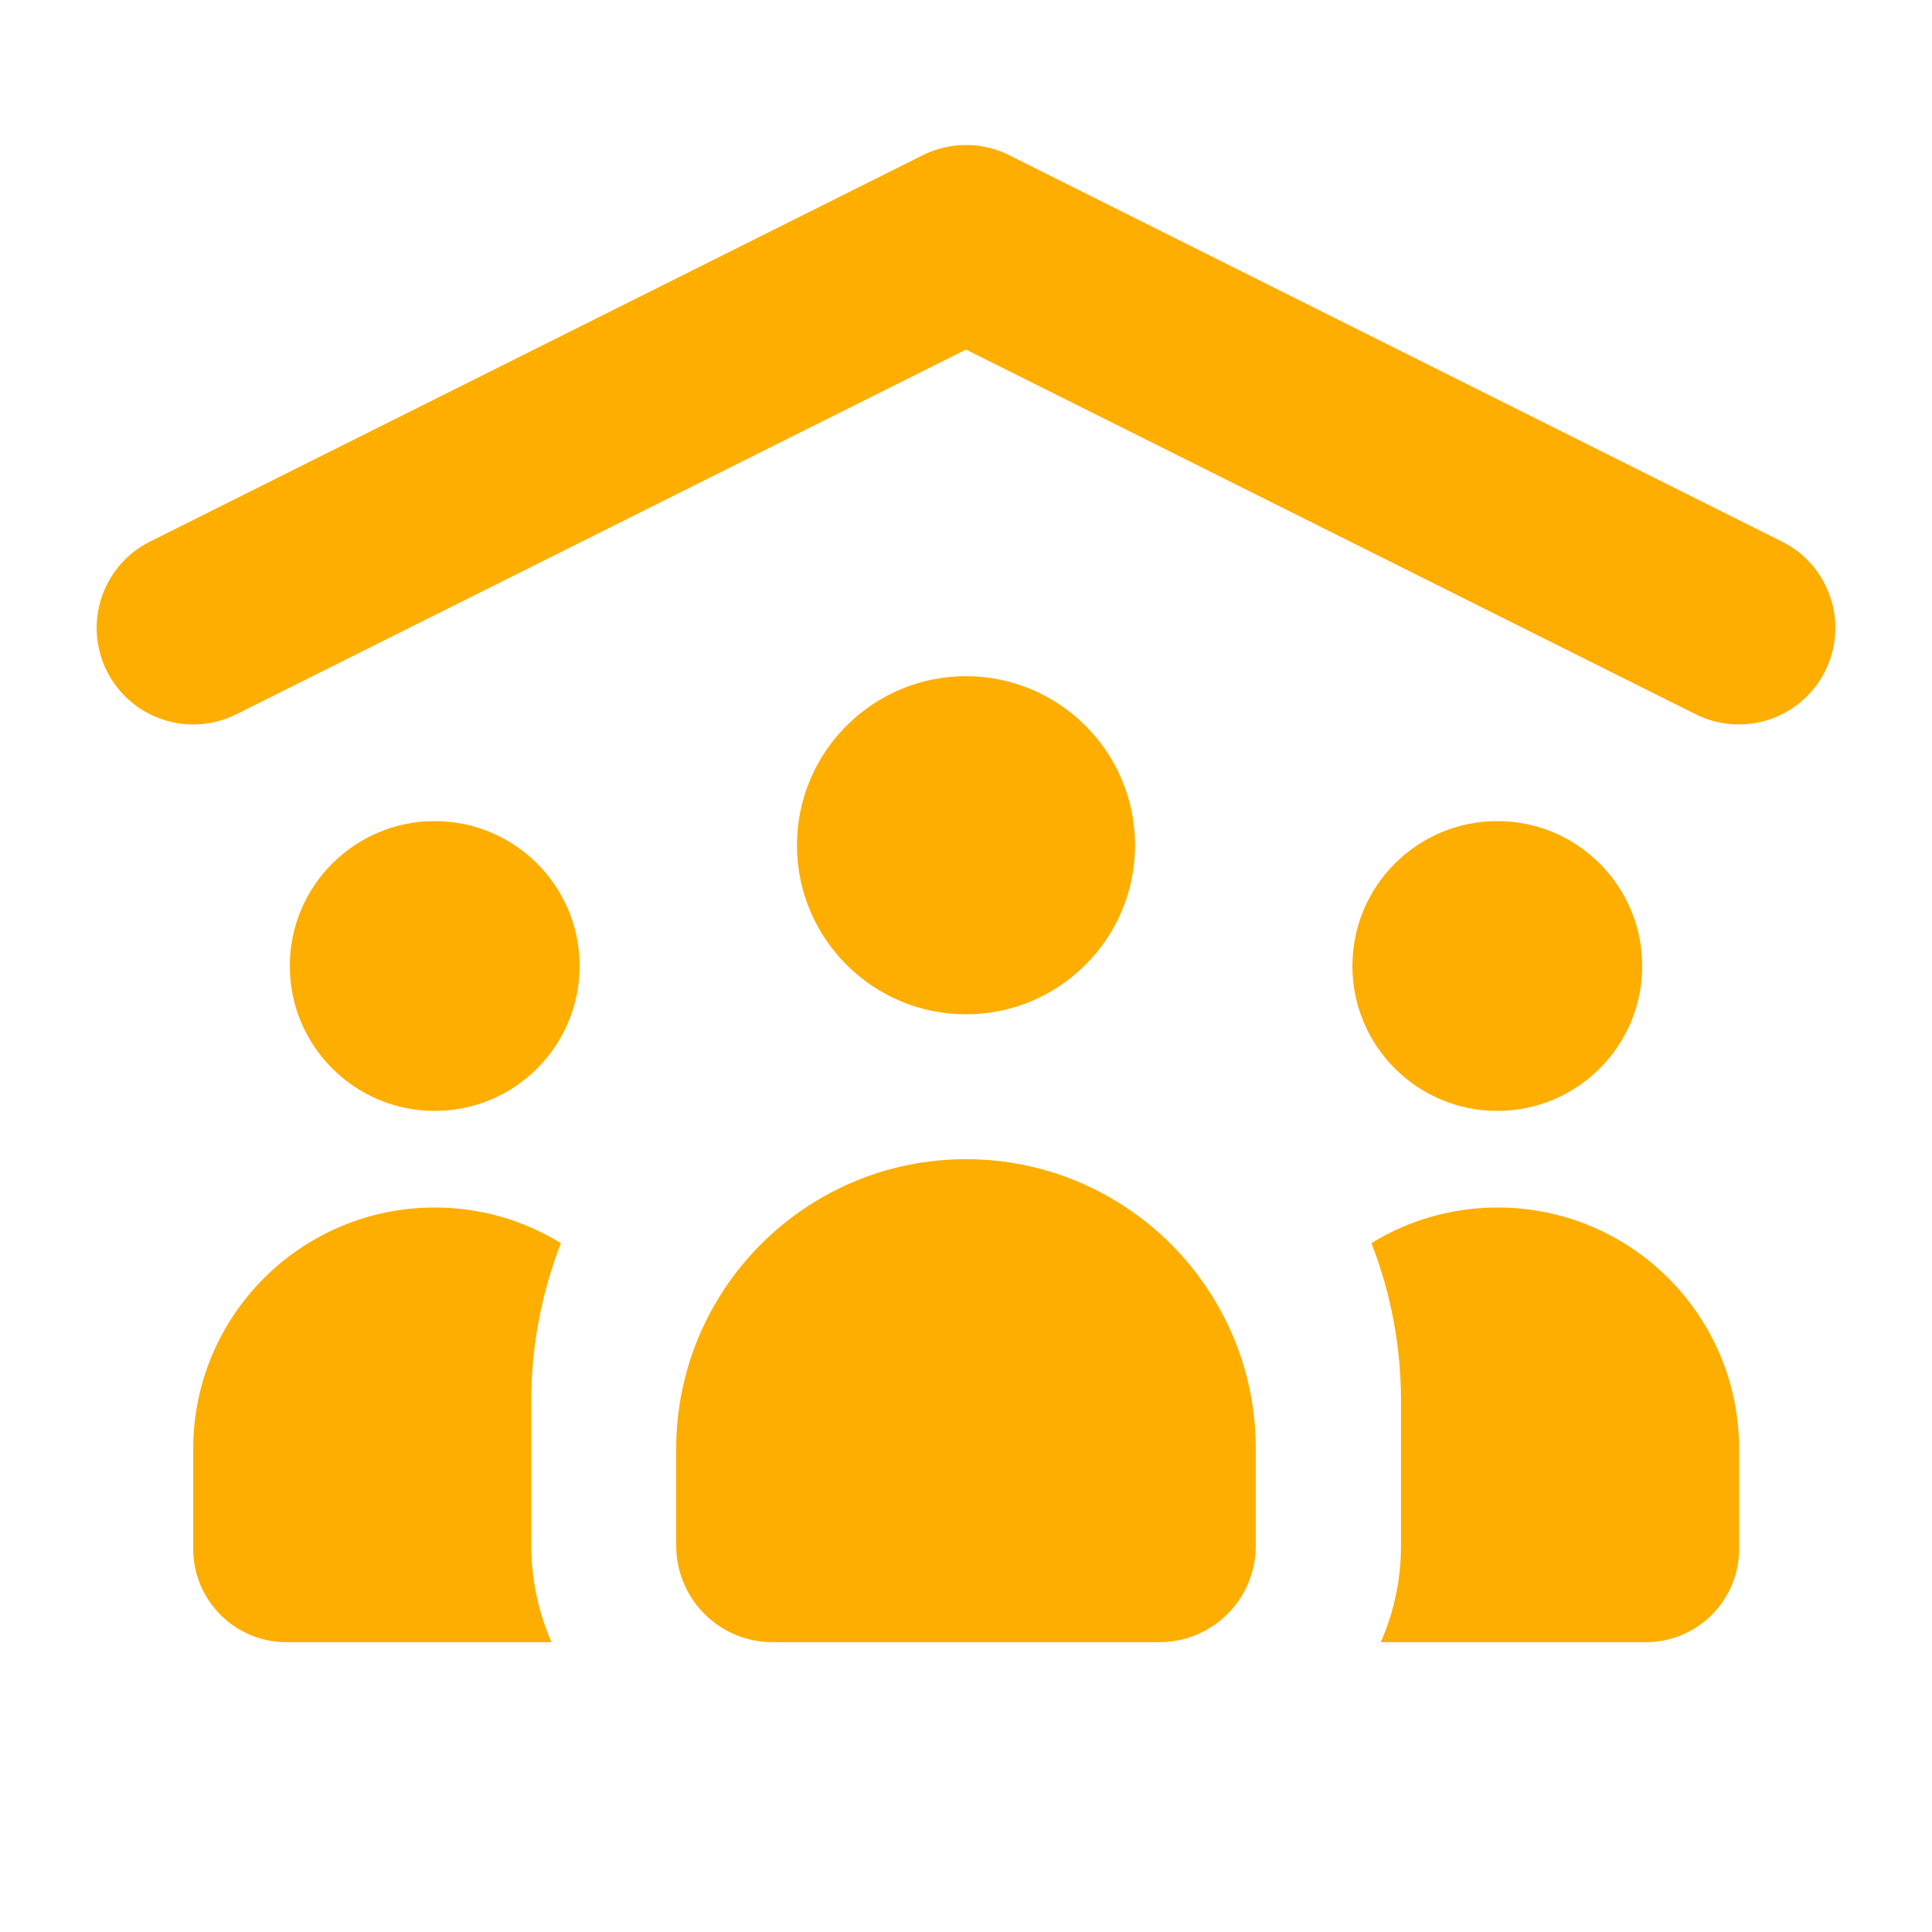
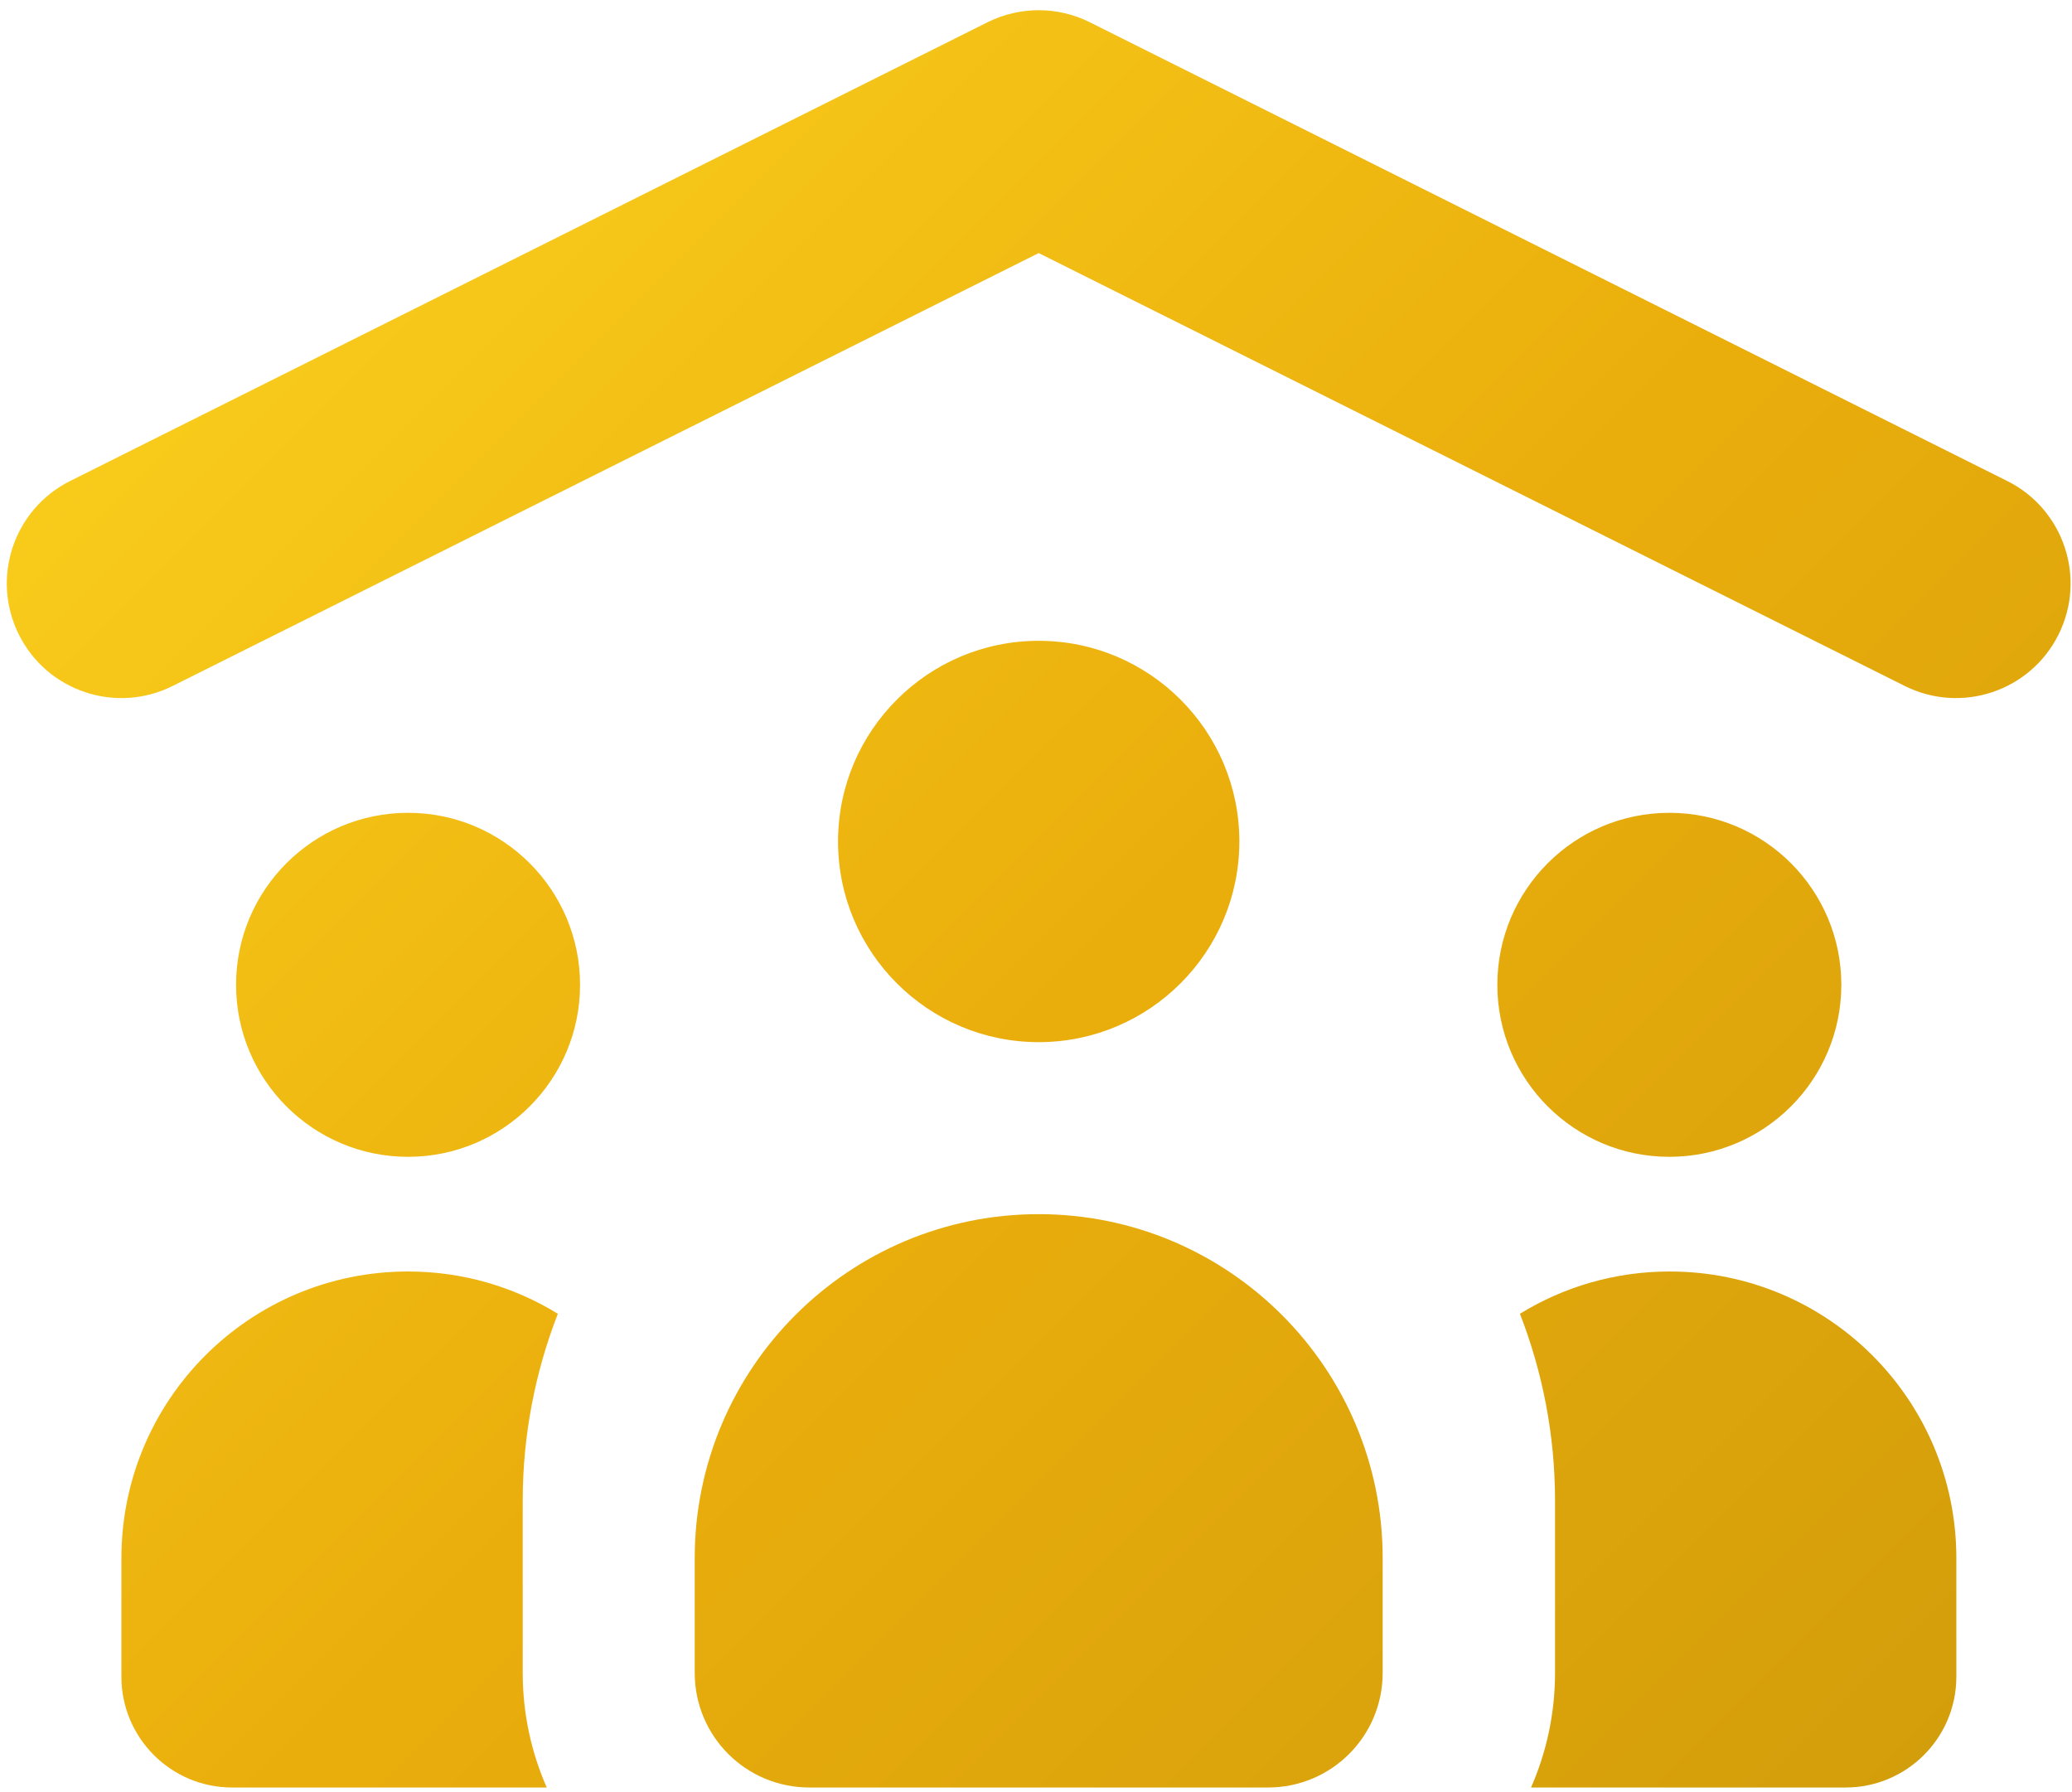
- <svg xmlns="http://www.w3.org/2000/svg" viewBox="0 0 640 640">
-   <path fill="rgb(254, 174, 0)" d="M334.3 51.4C325.3 46.9 314.7 46.9 305.7 51.4L49.7 179.4C33.9 187.3 27.5 206.5 35.4 222.3C43.3 238.1 62.5 244.5 78.3 236.6L320 115.8L561.7 236.6C577.5 244.5 596.7 238.1 604.6 222.3C612.5 206.5 606.1 187.3 590.3 179.4L334.3 51.4zM320 336C350.9 336 376 310.9 376 280C376 249.1 350.9 224 320 224C289.1 224 264 249.1 264 280C264 310.9 289.1 336 320 336zM320 384C267 384 224 427 224 480L224 512C224 529.7 238.3 544 256 544L384 544C401.7 544 416 529.7 416 512L416 480C416 427 373 384 320 384zM192 320C192 293.5 170.5 272 144 272C117.5 272 96 293.5 96 320C96 346.5 117.5 368 144 368C170.5 368 192 346.5 192 320zM544 320C544 293.5 522.5 272 496 272C469.5 272 448 293.5 448 320C448 346.5 469.5 368 496 368C522.5 368 544 346.5 544 320zM144 400C99.8 400 64 435.8 64 480L64 513.1C64 530.1 77.8 544 94.9 544L182.7 544C178.4 534.2 176 523.4 176 512L176 464C176 445.6 179.5 428 185.8 411.8C173.6 404.3 159.3 400 144 400zM457.4 544L545.2 544C562.2 544 576.1 530.2 576.1 513.1L576.1 480C576.1 435.8 540.3 400 496.1 400C480.8 400 466.5 404.3 454.3 411.8C460.6 428 464.1 445.6 464.1 464L464.1 512C464.1 523.4 461.7 534.2 457.4 544z" />
+ <svg xmlns="http://www.w3.org/2000/svg" version="1.1" id="Vrstva_1" x="0px" y="0px" width="384px" height="332px" viewBox="20 167.5 384 332" enable-background="new 20 167.5 384 332" xml:space="preserve">
+   <linearGradient id="SVGID_1_" gradientUnits="userSpaceOnUse" x1="0.216" y1="153.871" x2="425.982" y2="579.636">
+     <stop offset="0" style="stop-color:#FFD922" />
+     <stop offset="0.487" style="stop-color:#EAAE0C" />
+     <stop offset="1" style="stop-color:#C9970B" />
+   </linearGradient>
+   <path fill="url(#SVGID_1_)" d="M221.996,171.633c-5.977-2.988-13.016-2.988-18.992,0l-170,85  c-10.492,5.246-14.742,17.996-9.496,28.488s17.996,14.742,28.488,9.496L212.5,214.398l160.504,80.219  c10.492,5.246,23.242,0.996,28.488-9.496s0.996-23.242-9.496-28.488L221.996,171.633z M212.5,360.625  c20.52,0,37.188-16.668,37.188-37.188S233.02,286.25,212.5,286.25s-37.188,16.668-37.188,37.188S191.98,360.625,212.5,360.625z   M212.5,392.5c-35.195,0-63.75,28.555-63.75,63.75v21.25c0,11.754,9.496,21.25,21.25,21.25h85c11.754,0,21.25-9.496,21.25-21.25  v-21.25C276.25,421.055,247.695,392.5,212.5,392.5z M127.5,350c0-17.598-14.277-31.875-31.875-31.875S63.75,332.402,63.75,350  s14.277,31.875,31.875,31.875S127.5,367.598,127.5,350z M361.25,350c0-17.598-14.277-31.875-31.875-31.875S297.5,332.402,297.5,350  s14.277,31.875,31.875,31.875S361.25,367.598,361.25,350z M95.625,403.125c-29.352,0-53.125,23.773-53.125,53.125v21.98  c0,11.289,9.164,20.52,20.52,20.52h58.305c-2.855-6.508-4.449-13.68-4.449-21.25v-31.875c0-12.219,2.324-23.906,6.508-34.664  C115.281,405.98,105.785,403.125,95.625,403.125z M303.742,498.75h58.305c11.289,0,20.52-9.164,20.52-20.52v-21.98  c0-29.352-23.773-53.125-53.125-53.125c-10.16,0-19.656,2.855-27.758,7.836c4.184,10.758,6.508,22.445,6.508,34.664V477.5  C308.191,485.07,306.598,492.242,303.742,498.75z" />
</svg>
